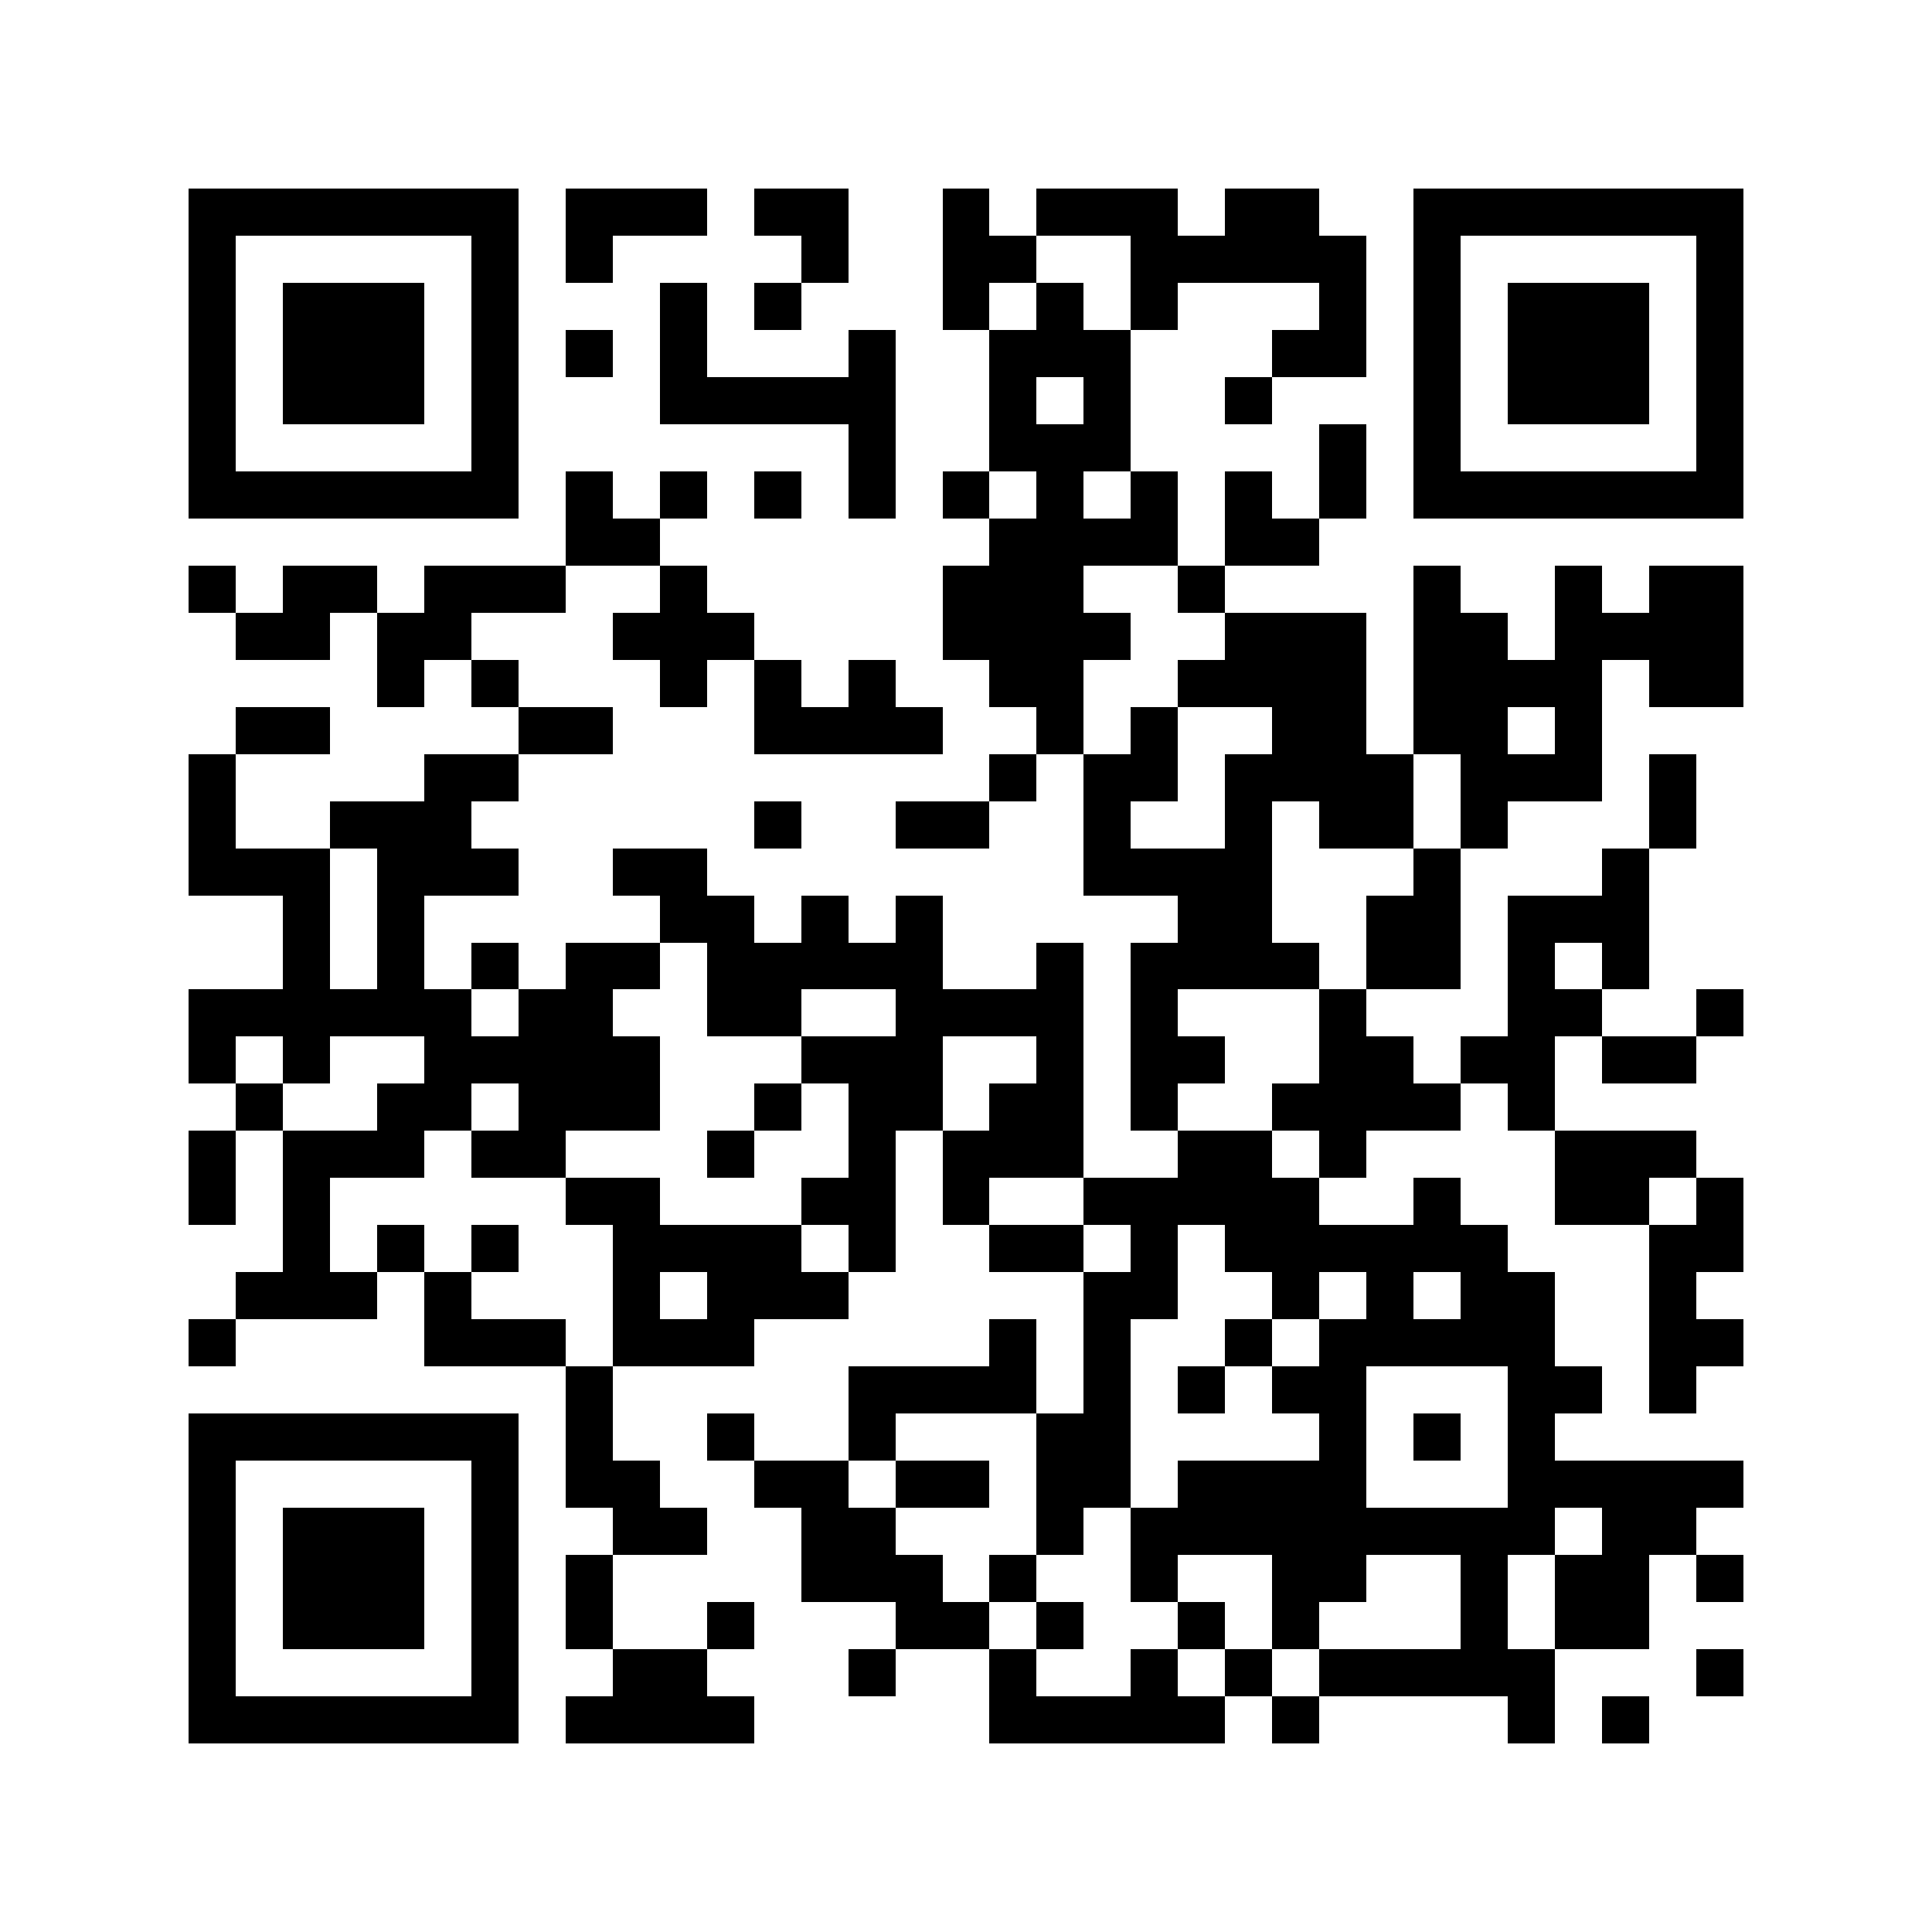
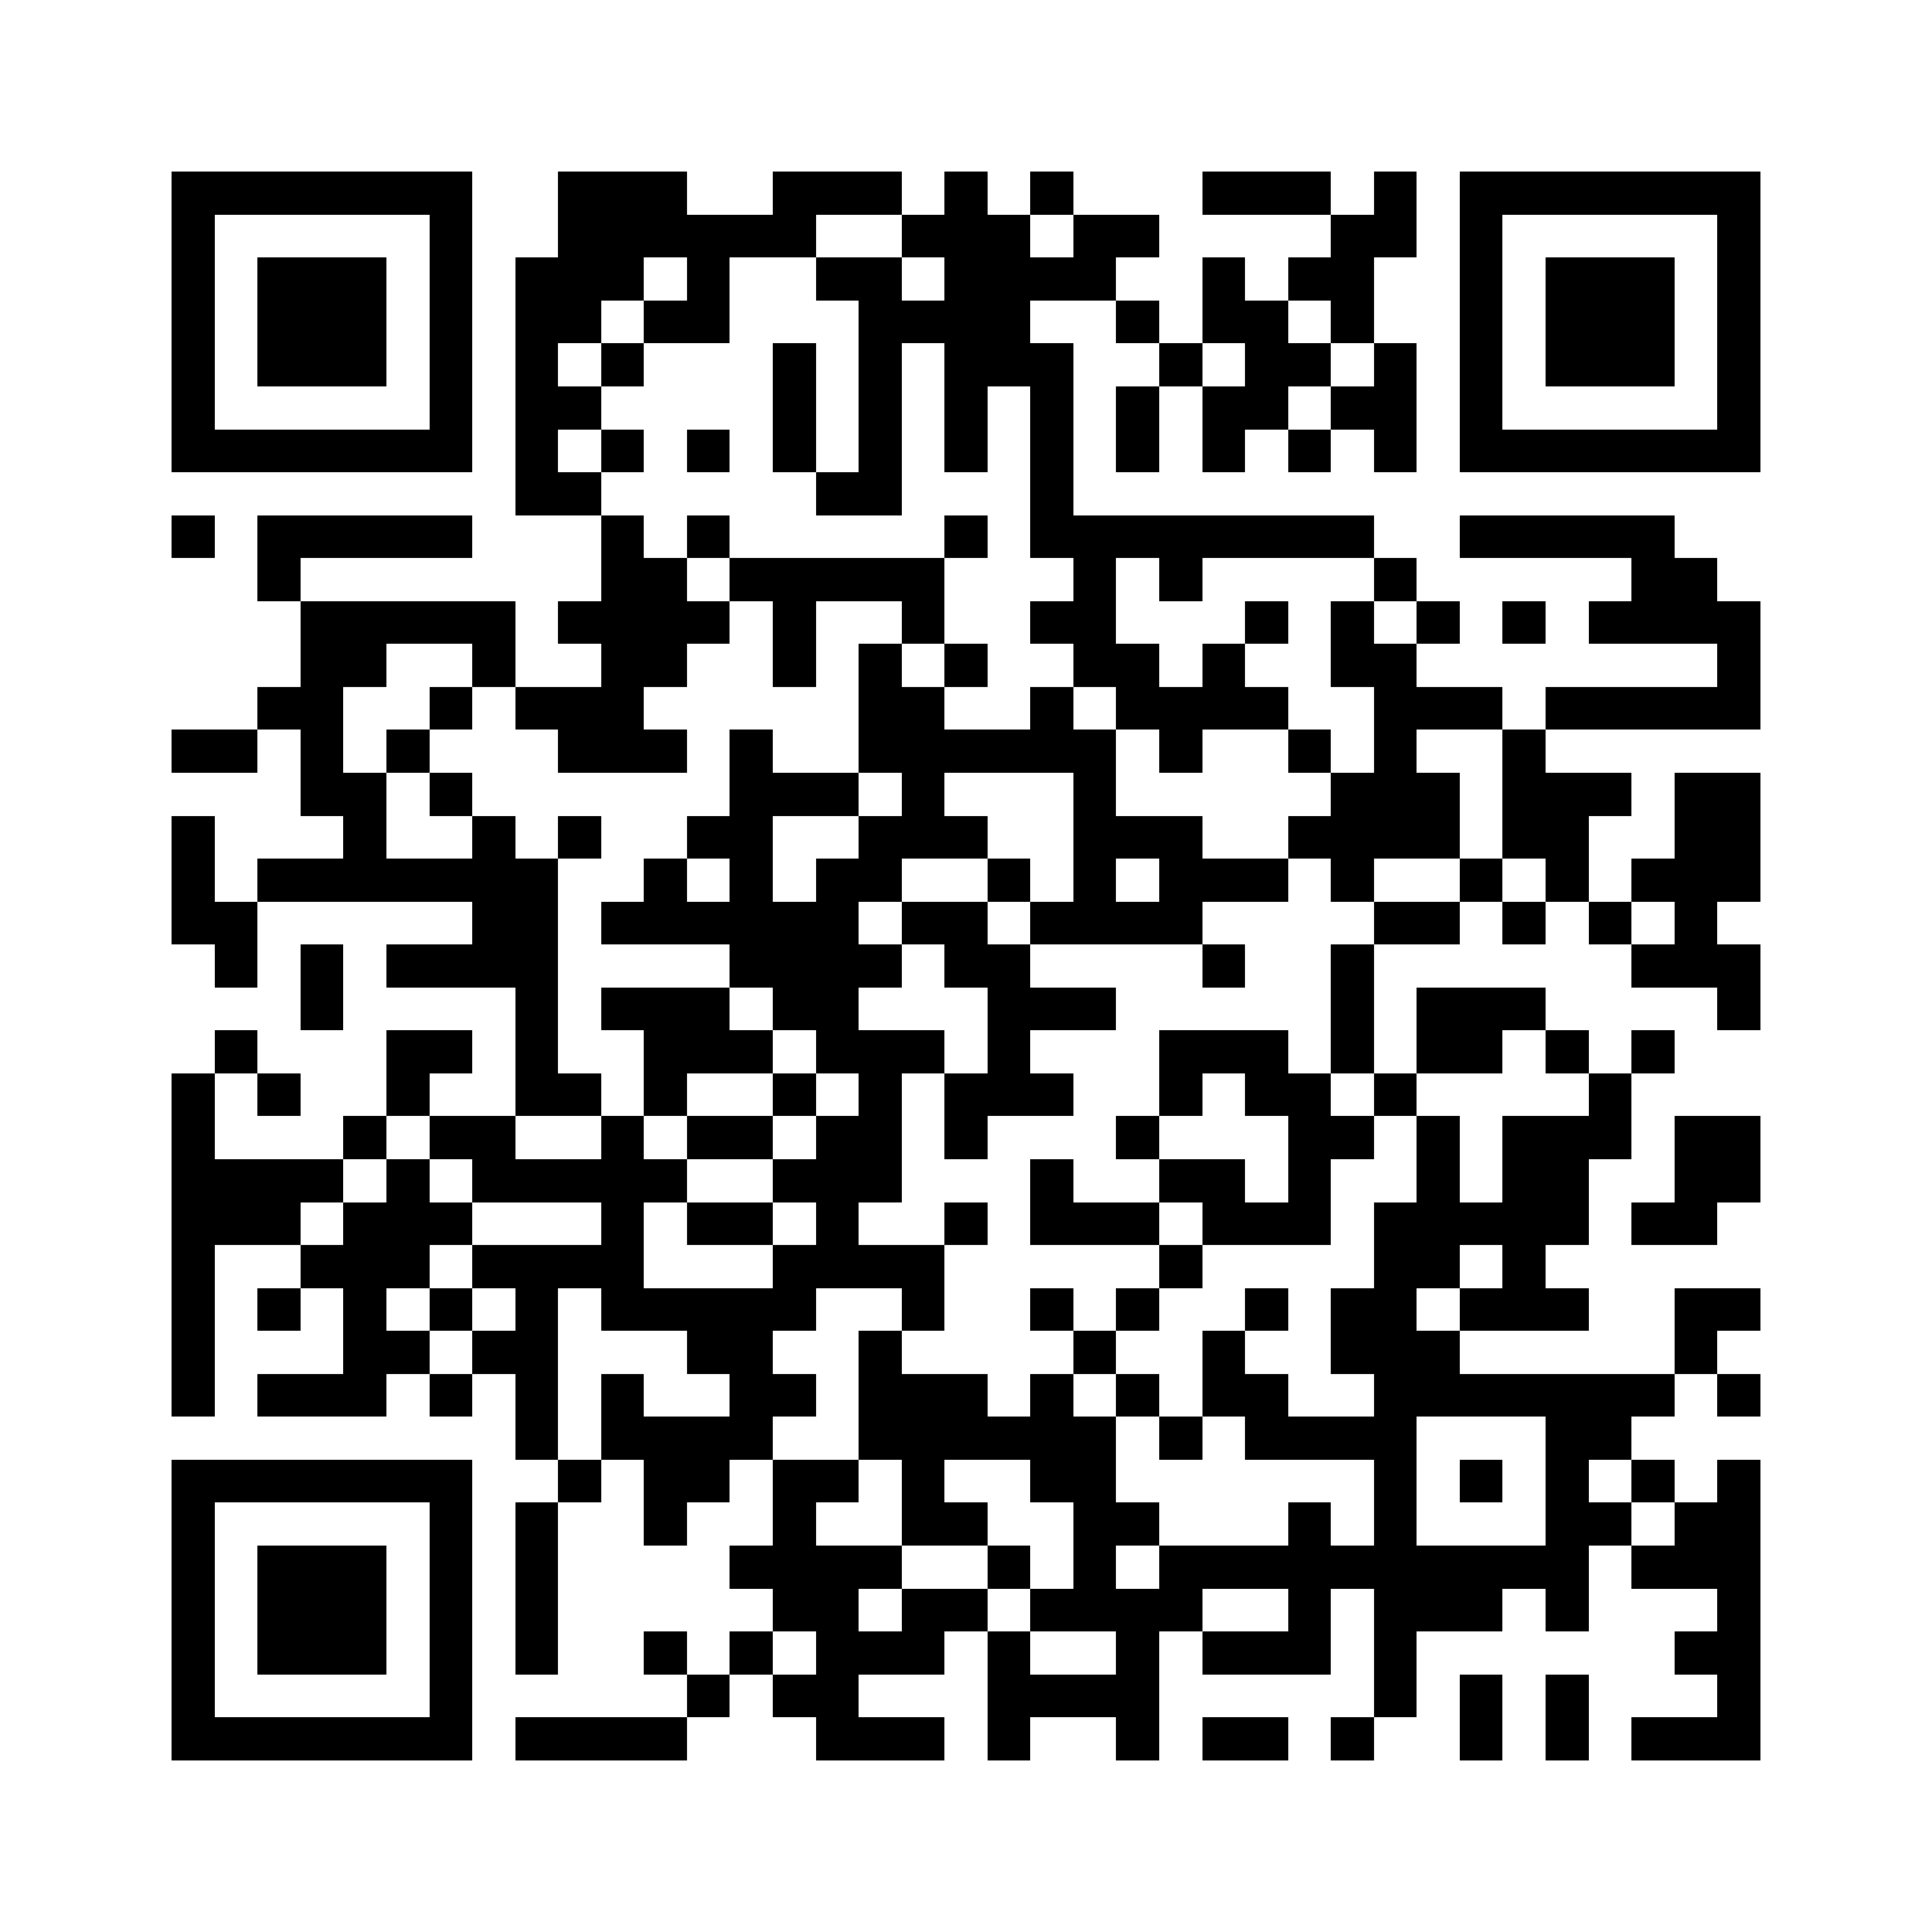
- <svg xmlns="http://www.w3.org/2000/svg" viewBox="0 0 41 41" shape-rendering="crispEdges">
-   <path fill="#FFFFFF" d="M0 0h41v41H0z" />
-   <path stroke="#000000" d="M4 4.5h7m1 0h3m1 0h2m2 0h1m1 0h3m1 0h2m2 0h7M4 5.5h1m5 0h1m1 0h1m4 0h1m2 0h2m2 0h5m1 0h1m5 0h1M4 6.5h1m1 0h3m1 0h1m3 0h1m1 0h1m3 0h1m1 0h1m1 0h1m3 0h1m1 0h1m1 0h3m1 0h1M4 7.5h1m1 0h3m1 0h1m1 0h1m1 0h1m3 0h1m2 0h3m3 0h2m1 0h1m1 0h3m1 0h1M4 8.5h1m1 0h3m1 0h1m3 0h5m2 0h1m1 0h1m2 0h1m3 0h1m1 0h3m1 0h1M4 9.5h1m5 0h1m7 0h1m2 0h3m4 0h1m1 0h1m5 0h1M4 10.5h7m1 0h1m1 0h1m1 0h1m1 0h1m1 0h1m1 0h1m1 0h1m1 0h1m1 0h1m1 0h7M12 11.5h2m7 0h4m1 0h2M4 12.5h1m1 0h2m1 0h3m2 0h1m5 0h3m2 0h1m4 0h1m2 0h1m1 0h2M5 13.5h2m1 0h2m3 0h3m4 0h4m2 0h3m1 0h2m1 0h4M8 14.5h1m1 0h1m3 0h1m1 0h1m1 0h1m2 0h2m2 0h4m1 0h4m1 0h2M5 15.5h2m4 0h2m3 0h4m2 0h1m1 0h1m2 0h2m1 0h2m1 0h1M4 16.5h1m4 0h2m10 0h1m1 0h2m1 0h4m1 0h3m1 0h1M4 17.5h1m2 0h3m6 0h1m2 0h2m2 0h1m2 0h1m1 0h2m1 0h1m3 0h1M4 18.5h3m1 0h3m2 0h2m8 0h4m3 0h1m3 0h1M6 19.5h1m1 0h1m5 0h2m1 0h1m1 0h1m5 0h2m2 0h2m1 0h3M6 20.5h1m1 0h1m1 0h1m1 0h2m1 0h5m2 0h1m1 0h4m1 0h2m1 0h1m1 0h1M4 21.5h6m1 0h2m2 0h2m2 0h4m1 0h1m3 0h1m3 0h2m2 0h1M4 22.5h1m1 0h1m2 0h5m3 0h3m2 0h1m1 0h2m2 0h2m1 0h2m1 0h2M5 23.5h1m2 0h2m1 0h3m2 0h1m1 0h2m1 0h2m1 0h1m2 0h4m1 0h1M4 24.5h1m1 0h3m1 0h2m3 0h1m2 0h1m1 0h3m2 0h2m1 0h1m4 0h3M4 25.5h1m1 0h1m5 0h2m3 0h2m1 0h1m2 0h5m2 0h1m2 0h2m1 0h1M6 26.5h1m1 0h1m1 0h1m2 0h4m1 0h1m2 0h2m1 0h1m1 0h6m3 0h2M5 27.5h3m1 0h1m3 0h1m1 0h3m5 0h2m2 0h1m1 0h1m1 0h2m2 0h1M4 28.5h1m4 0h3m1 0h3m5 0h1m1 0h1m2 0h1m1 0h5m2 0h2M12 29.5h1m5 0h4m1 0h1m1 0h1m1 0h2m3 0h2m1 0h1M4 30.5h7m1 0h1m2 0h1m2 0h1m3 0h2m4 0h1m1 0h1m1 0h1M4 31.5h1m5 0h1m1 0h2m2 0h2m1 0h2m1 0h2m1 0h4m3 0h5M4 32.5h1m1 0h3m1 0h1m2 0h2m2 0h2m3 0h1m1 0h9m1 0h2M4 33.5h1m1 0h3m1 0h1m1 0h1m4 0h3m1 0h1m2 0h1m2 0h2m2 0h1m1 0h2m1 0h1M4 34.5h1m1 0h3m1 0h1m1 0h1m2 0h1m3 0h2m1 0h1m2 0h1m1 0h1m3 0h1m1 0h2M4 35.5h1m5 0h1m2 0h2m3 0h1m2 0h1m2 0h1m1 0h1m1 0h5m3 0h1M4 36.5h7m1 0h4m5 0h5m1 0h1m4 0h1m1 0h1" />
+ <svg xmlns="http://www.w3.org/2000/svg" viewBox="0 0 45 45" shape-rendering="crispEdges">
+   <path fill="#FFFFFF" d="M0 0h45v45H0z" />
+   <path stroke="#000000" d="M4 4.5h7m2 0h3m2 0h3m1 0h1m1 0h1m3 0h3m1 0h1m1 0h7M4 5.5h1m5 0h1m2 0h6m2 0h3m1 0h2m4 0h2m1 0h1m5 0h1M4 6.5h1m1 0h3m1 0h1m1 0h3m1 0h1m2 0h2m1 0h4m2 0h1m1 0h2m2 0h1m1 0h3m1 0h1M4 7.5h1m1 0h3m1 0h1m1 0h2m1 0h2m3 0h4m2 0h1m1 0h2m1 0h1m2 0h1m1 0h3m1 0h1M4 8.5h1m1 0h3m1 0h1m1 0h1m1 0h1m3 0h1m1 0h1m1 0h3m2 0h1m1 0h2m1 0h1m1 0h1m1 0h3m1 0h1M4 9.5h1m5 0h1m1 0h2m4 0h1m1 0h1m1 0h1m1 0h1m1 0h1m1 0h2m1 0h2m1 0h1m5 0h1M4 10.5h7m1 0h1m1 0h1m1 0h1m1 0h1m1 0h1m1 0h1m1 0h1m1 0h1m1 0h1m1 0h1m1 0h1m1 0h7M12 11.5h2m5 0h2m3 0h1M4 12.5h1m1 0h5m3 0h1m1 0h1m5 0h1m1 0h8m2 0h5M6 13.5h1m7 0h2m1 0h5m3 0h1m1 0h1m4 0h1m5 0h2M7 14.5h5m1 0h4m1 0h1m2 0h1m2 0h2m3 0h1m1 0h1m1 0h1m1 0h1m1 0h4M7 15.5h2m2 0h1m2 0h2m2 0h1m1 0h1m1 0h1m2 0h2m1 0h1m2 0h2m7 0h1M6 16.5h2m2 0h1m1 0h3m5 0h2m2 0h1m1 0h4m2 0h3m1 0h5M4 17.5h2m1 0h1m1 0h1m3 0h3m1 0h1m2 0h6m1 0h1m2 0h1m1 0h1m2 0h1M7 18.5h2m1 0h1m6 0h3m1 0h1m3 0h1m5 0h3m1 0h3m1 0h2M4 19.5h1m3 0h1m2 0h1m1 0h1m2 0h2m2 0h3m2 0h3m2 0h4m1 0h2m2 0h2M4 20.5h1m1 0h7m2 0h1m1 0h1m1 0h2m2 0h1m1 0h1m1 0h3m1 0h1m2 0h1m1 0h1m1 0h3M4 21.5h2m5 0h2m1 0h6m1 0h2m1 0h4m4 0h2m1 0h1m1 0h1m1 0h1M5 22.5h1m1 0h1m1 0h4m4 0h4m1 0h2m4 0h1m2 0h1m6 0h3M7 23.5h1m4 0h1m1 0h3m1 0h2m3 0h3m5 0h1m1 0h3m4 0h1M5 24.5h1m3 0h2m1 0h1m2 0h3m1 0h3m1 0h1m3 0h3m1 0h1m1 0h2m1 0h1m1 0h1M4 25.5h1m1 0h1m2 0h1m2 0h2m1 0h1m2 0h1m1 0h1m1 0h3m2 0h1m1 0h2m1 0h1m4 0h1M4 26.5h1m3 0h1m1 0h2m2 0h1m1 0h2m1 0h2m1 0h1m3 0h1m3 0h2m1 0h1m1 0h3m1 0h2M4 27.5h4m1 0h1m1 0h5m2 0h3m3 0h1m2 0h2m1 0h1m2 0h1m1 0h2m2 0h2M4 28.5h3m1 0h3m3 0h1m1 0h2m1 0h1m2 0h1m1 0h3m1 0h3m1 0h5m1 0h2M4 29.5h1m2 0h3m1 0h4m3 0h4m5 0h1m4 0h2m1 0h1M4 30.5h1m1 0h1m1 0h1m1 0h1m1 0h1m1 0h5m2 0h1m2 0h1m1 0h1m2 0h1m1 0h2m1 0h3m2 0h2M4 31.5h1m3 0h2m1 0h2m3 0h2m2 0h1m4 0h1m2 0h1m2 0h3m5 0h1M4 32.5h1m1 0h3m1 0h1m1 0h1m1 0h1m2 0h2m1 0h3m1 0h1m1 0h1m1 0h2m2 0h7m1 0h1M12 33.5h1m1 0h4m2 0h6m1 0h1m1 0h4m3 0h2M4 34.5h7m2 0h1m1 0h2m1 0h2m1 0h1m2 0h2m6 0h1m1 0h1m1 0h1m1 0h1m1 0h1M4 35.5h1m5 0h1m1 0h1m2 0h1m2 0h1m2 0h2m2 0h2m3 0h1m1 0h1m3 0h2m1 0h2M4 36.5h1m1 0h3m1 0h1m1 0h1m4 0h4m2 0h1m1 0h1m1 0h10m1 0h3M4 37.5h1m1 0h3m1 0h1m1 0h1m5 0h2m1 0h2m1 0h4m2 0h1m1 0h3m1 0h1m3 0h1M4 38.5h1m1 0h3m1 0h1m1 0h1m2 0h1m1 0h1m1 0h3m1 0h1m2 0h1m1 0h3m1 0h1m6 0h2M4 39.5h1m5 0h1m5 0h1m1 0h2m3 0h4m5 0h1m1 0h1m1 0h1m3 0h1M4 40.5h7m1 0h4m3 0h3m1 0h1m2 0h1m1 0h2m1 0h1m2 0h1m1 0h1m1 0h3" />
</svg>
